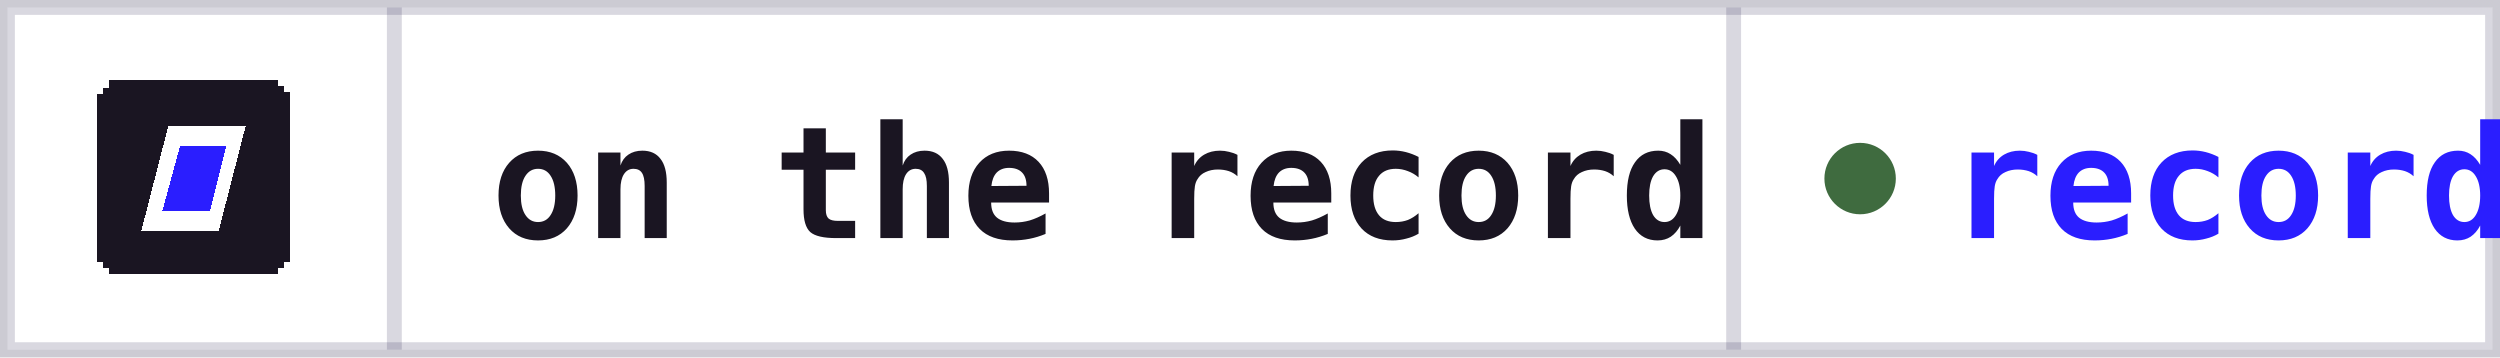
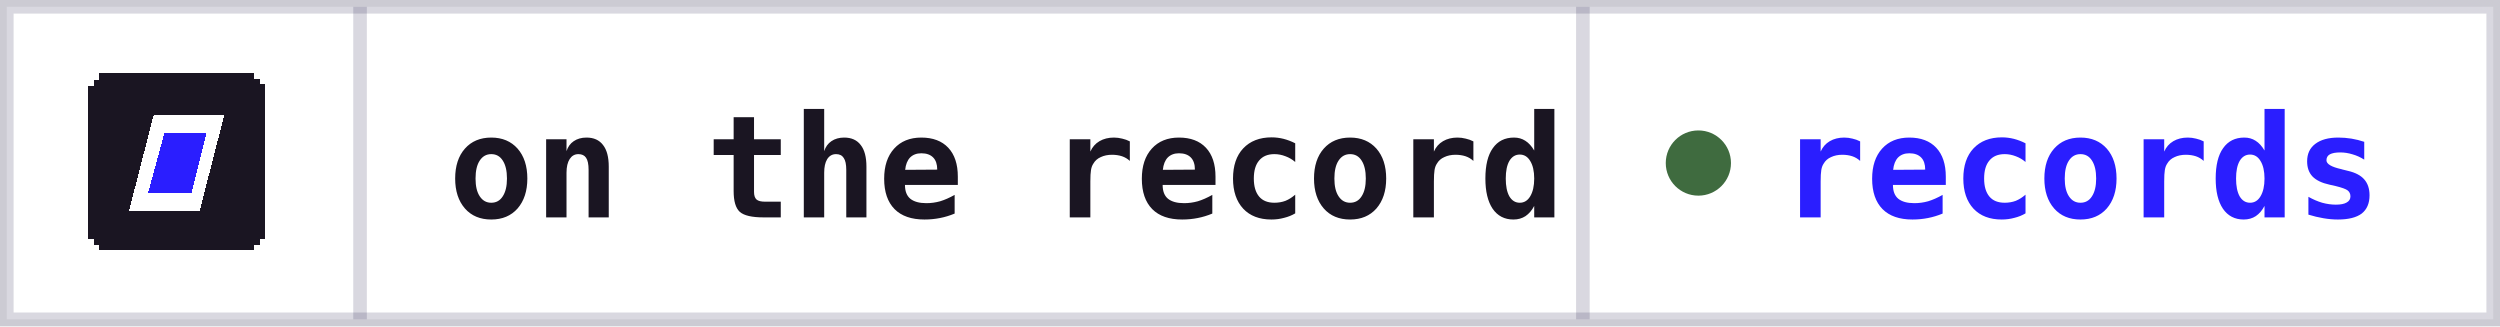
- <svg xmlns="http://www.w3.org/2000/svg" width="168" height="24" viewBox="0 0 168 24" role="img" aria-label="on the record · records.xyz">
-   <rect x="0.5" y="0.5" width="167" height="23" fill="#ffffff" stroke="#0d0a3d" stroke-opacity="0.16" />
+ <svg xmlns="http://www.w3.org/2000/svg" width="184" height="24" viewBox="0 0 184 24" role="img" aria-label="on the record · records.xyz">
+   <rect x="0.5" y="0.5" width="183" height="23" fill="#ffffff" stroke="#0d0a3d" stroke-opacity="0.16" />
  <g transform="translate(6 5)" shape-rendering="crispEdges">
    <path fill="#1a1522" d="M1.3 0.4h11.4v0.4h0.4v0.4h0.4v11.4h-0.4v0.4h-0.4v0.4H1.3v-0.4H0.9v-0.4H0.5V1.3h0.4V0.9h0.4z" />
    <path fill="#ffffff" d="M5.3 3.5h5.2l-1.8 7H3.5z" />
    <path fill="#2a1eff" d="M6.1 4.8h3.1l-1.1 4.4H4.9z" />
  </g>
  <line x1="26.5" y1="0.5" x2="26.5" y2="23.5" stroke="#0d0a3d" stroke-opacity="0.16" />
  <text x="33" y="16" font-family="Azeret Mono, ui-monospace, SFMono-Regular, Menlo, monospace" font-size="10.5" font-weight="600" fill="#1a1522">on the record</text>
  <line x1="116.5" y1="0.5" x2="116.5" y2="23.5" stroke="#0d0a3d" stroke-opacity="0.16" />
  <circle cx="125" cy="12" r="2.4" fill="#3f6b3f" />
  <text x="131" y="16" font-family="Azeret Mono, ui-monospace, SFMono-Regular, Menlo, monospace" font-size="10.5" font-weight="600" fill="#2a1eff">records</text>
</svg>
